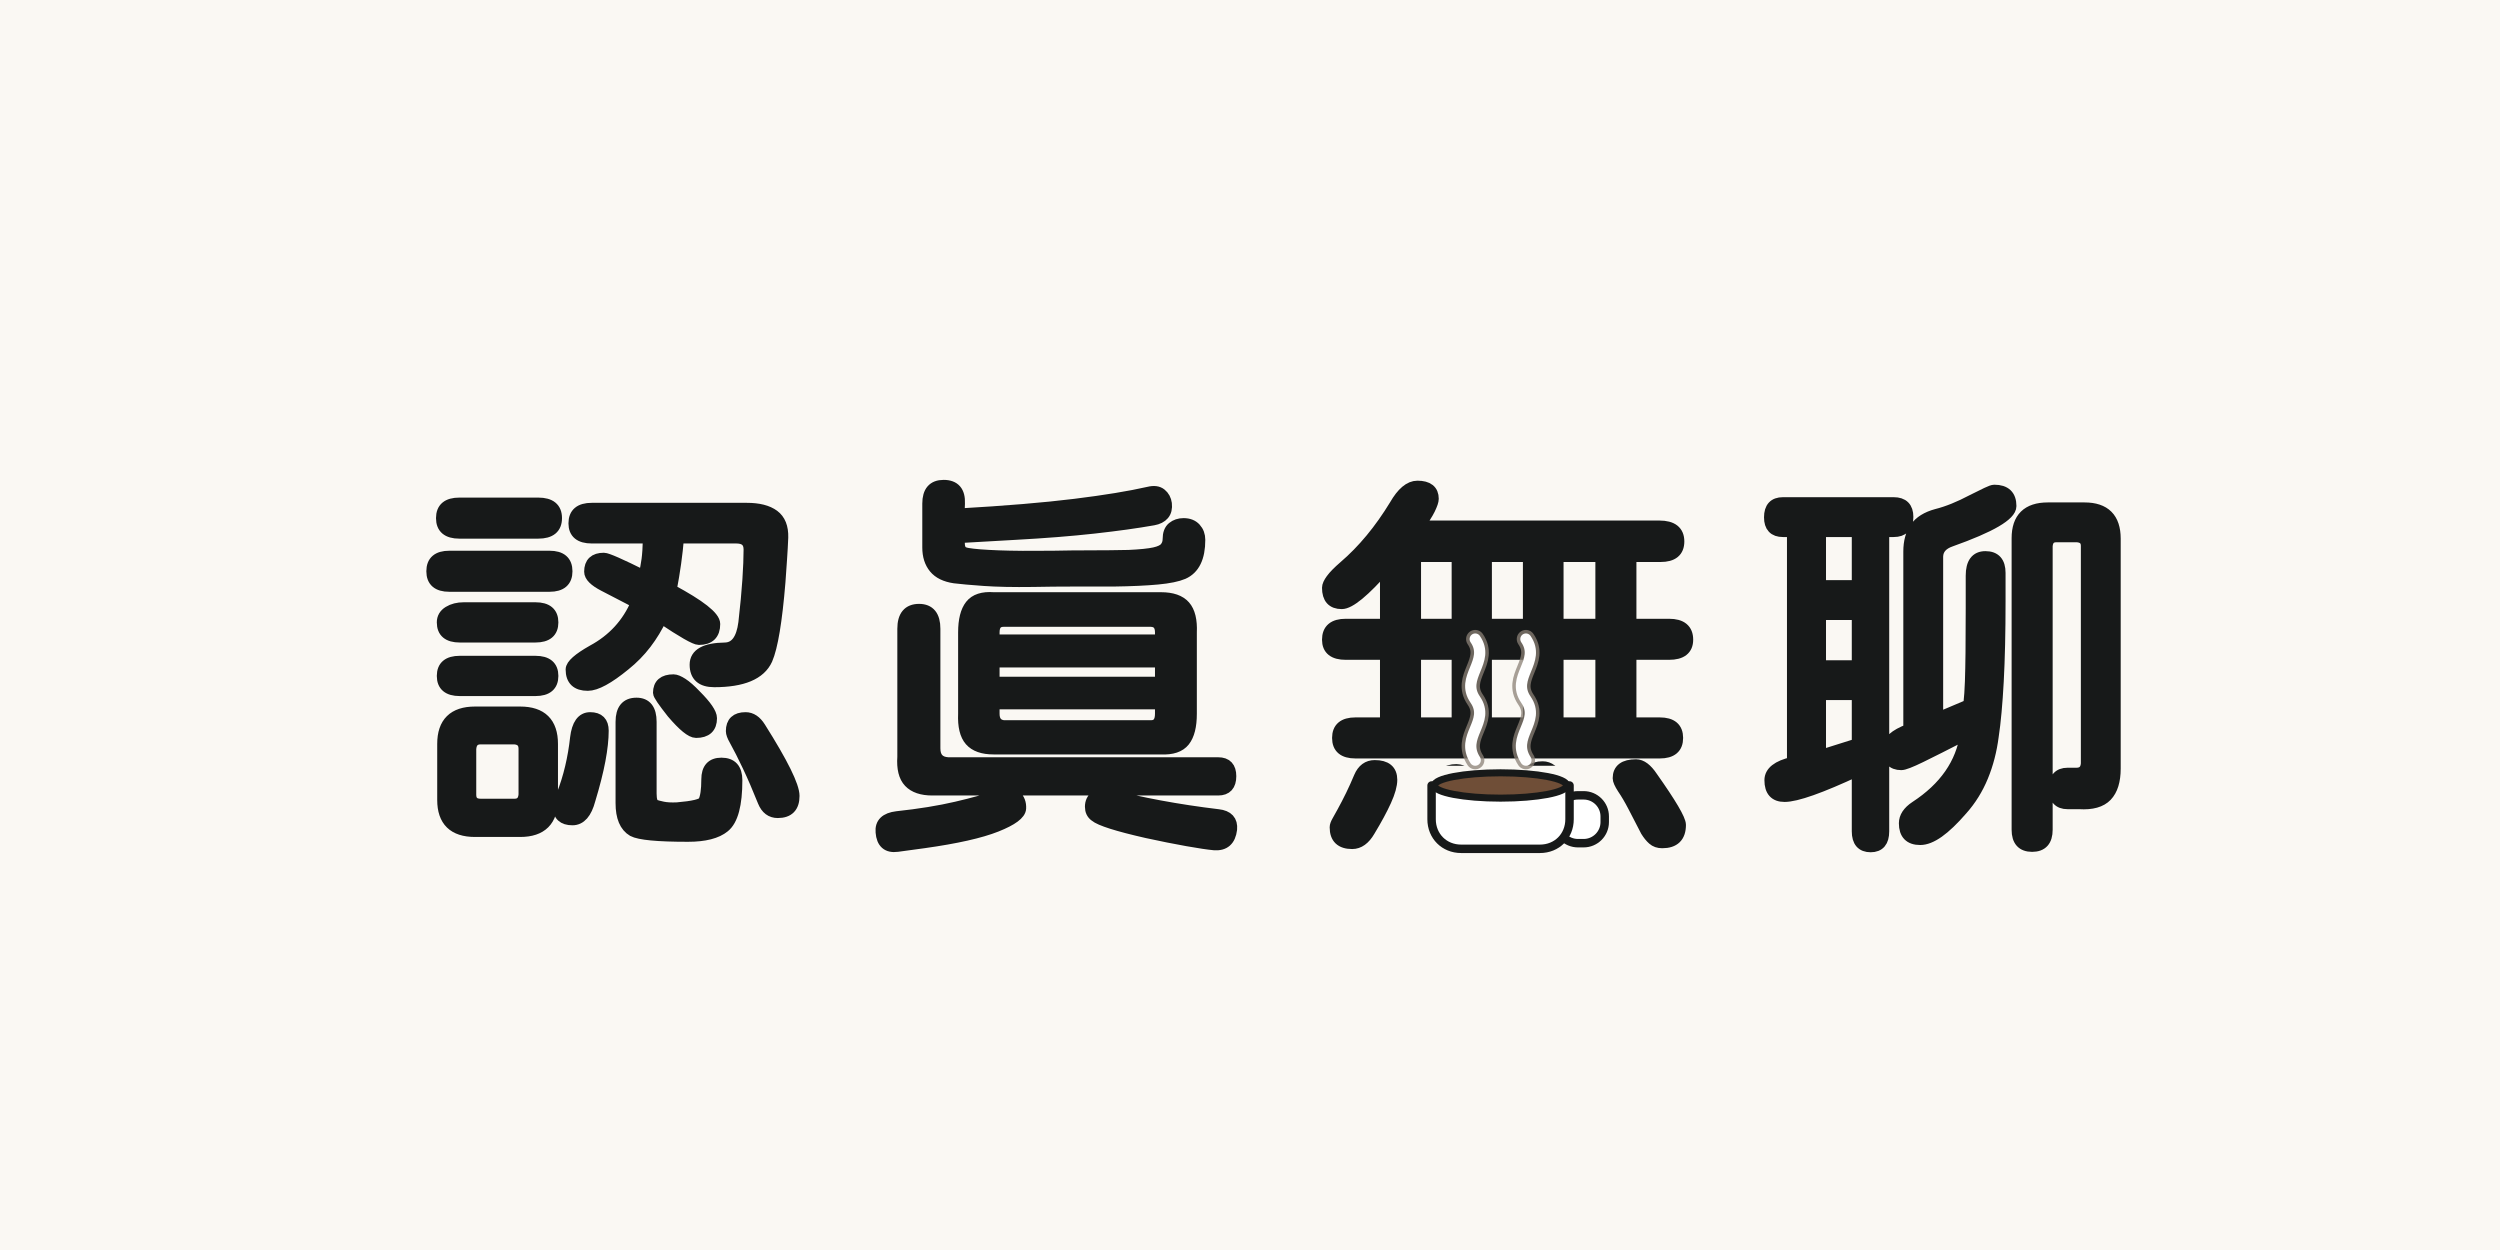
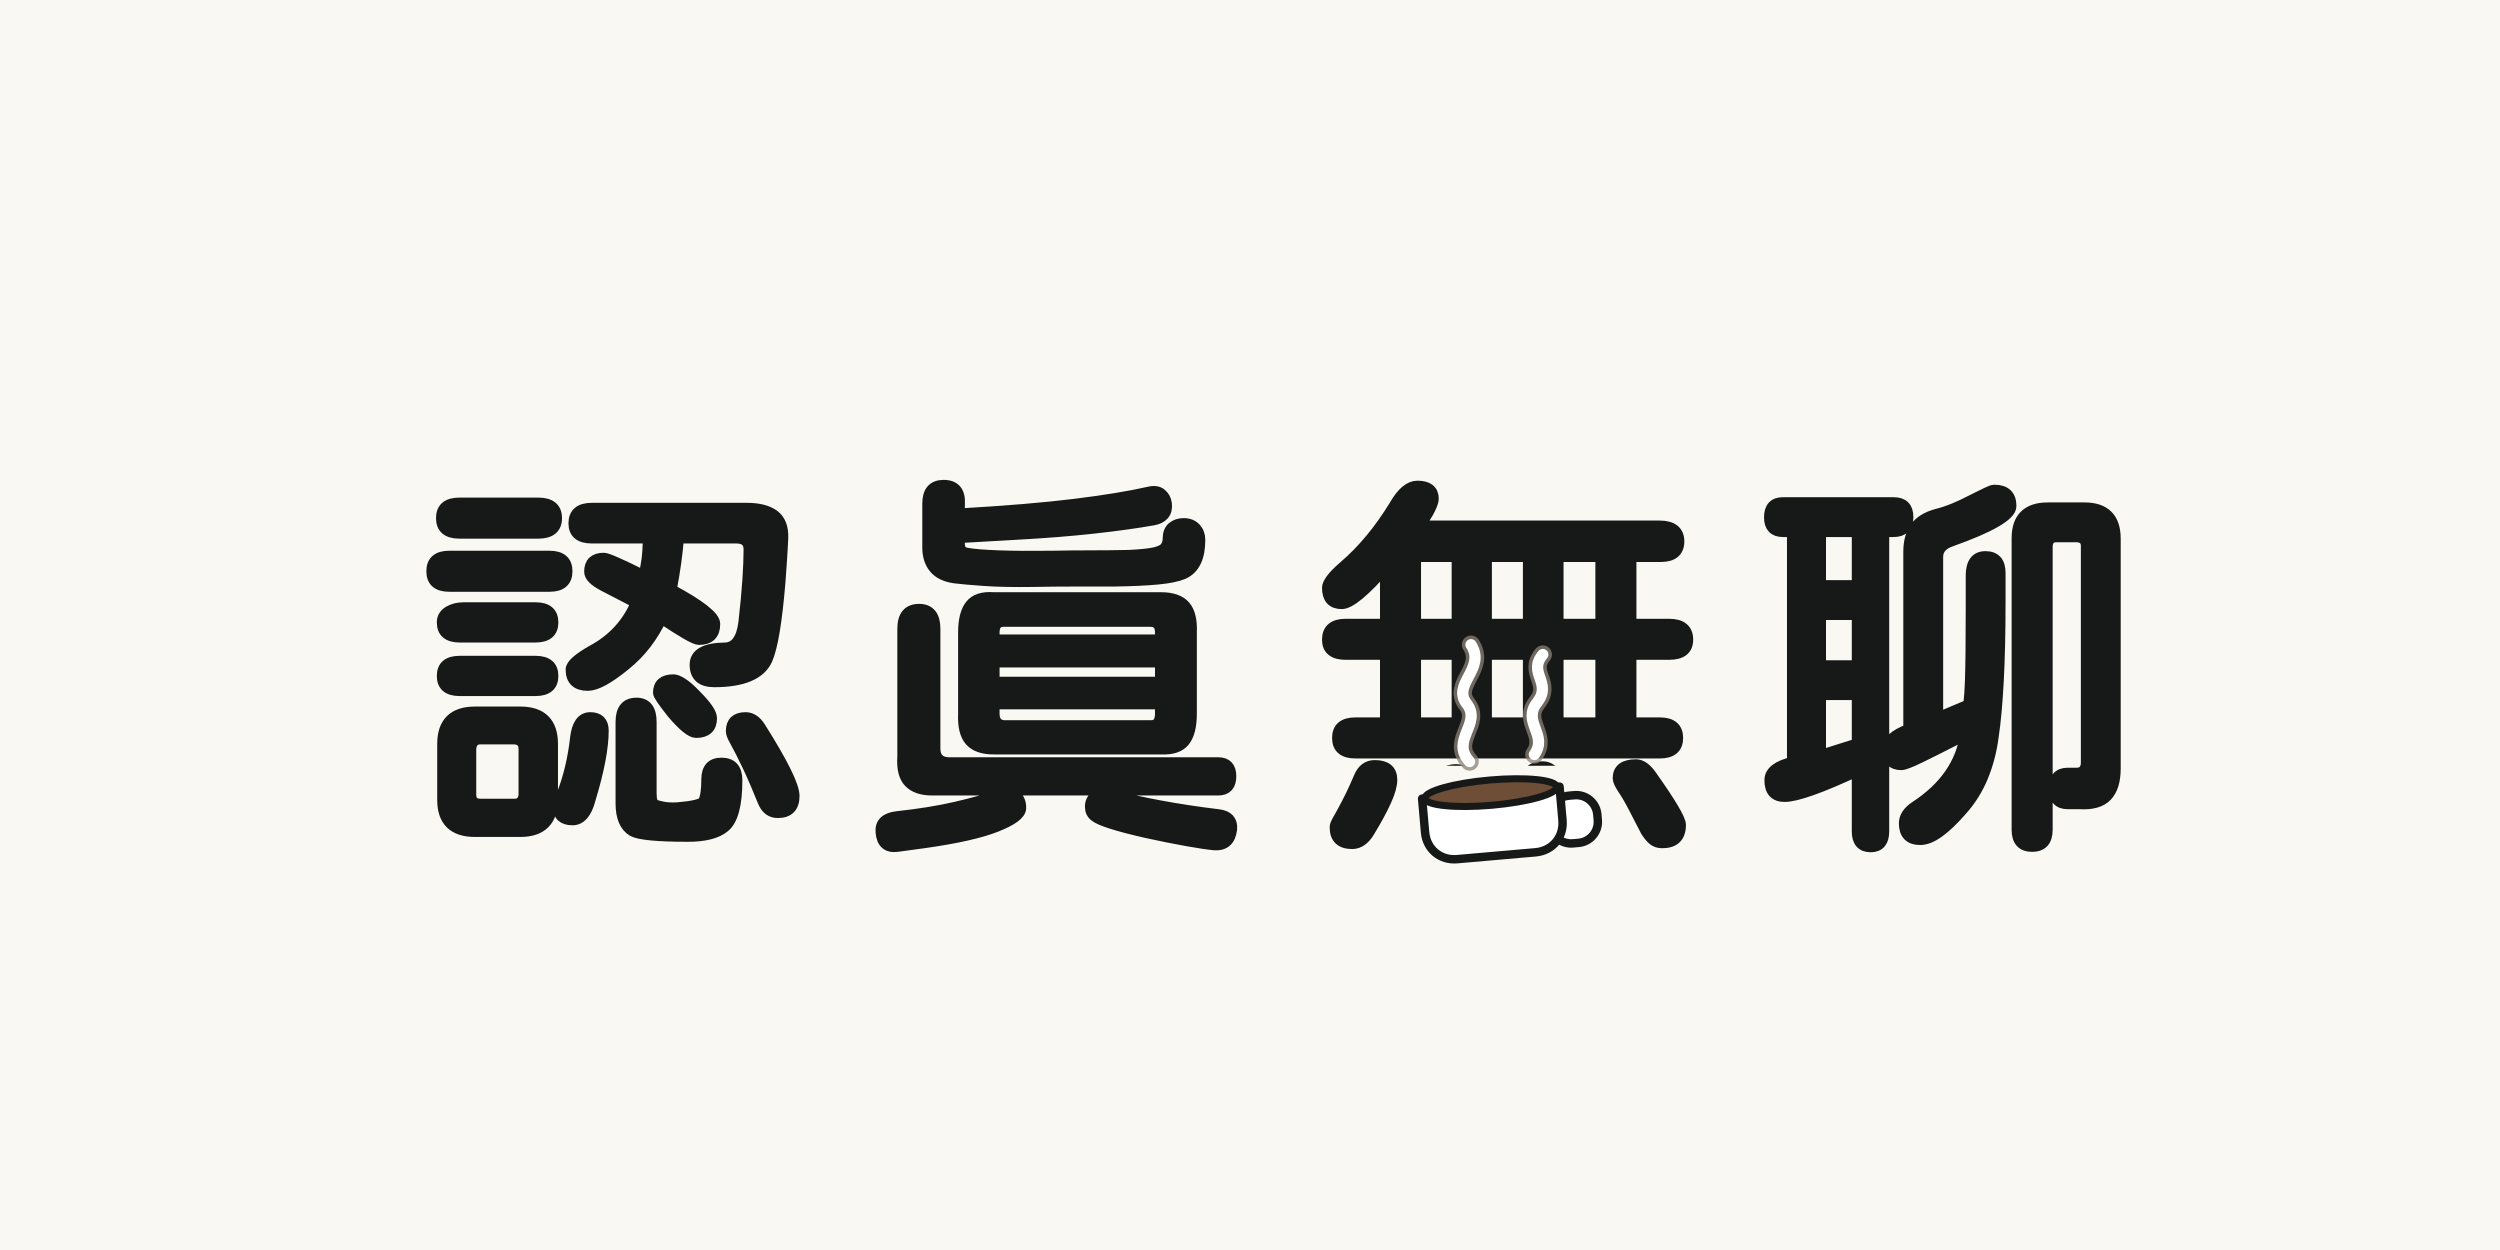
<svg xmlns="http://www.w3.org/2000/svg" width="1776" height="888" viewBox="0 0 1776 888" role="img" aria-labelledby="title desc">
  <defs>
    <mask id="remove-middle-dots">
      <rect width="1776" height="888" fill="white" />
      <rect x="1018" y="544" width="108" height="76" fill="black" />
    </mask>
  </defs>
  <rect width="1776" height="888" fill="#faf8f3" />
-   <g aria-hidden="true">
+   <g aria-hidden="true" transform="translate(-5 5) rotate(-5 1066 580)">
    <rect x="1106" y="565" width="34" height="34" rx="15" fill="#fff" stroke="#171919" stroke-width="6" />
    <path d="M1017 558h98v24c0 12-9 21-21 21h-56c-12 0-21-9-21-21z" fill="#fff" stroke="#171919" stroke-width="6" stroke-linejoin="round" />
    <ellipse cx="1066" cy="558" rx="47" ry="9" fill="#6f4e37" stroke="#171919" stroke-width="5" />
  </g>
  <g fill="#171919" stroke="#171919" stroke-width="8" stroke-linejoin="round" paint-order="stroke fill">
    <path d="M326.32 378.654Q313.736 378.654 313.736 368.072Q313.736 357.49 326.32 357.49H382.376Q395.246 357.49 395.246 368.072Q395.246 378.654 382.376 378.654ZM417.554 486.762Q405.828 486.762 405.828 475.608Q405.828 470.746 420.986 462.166Q442.722 450.44 452.16 428.132L428.994 416.12Q418.984 410.972 418.984 406.11Q418.984 396.672 428.994 396.672Q432.426 396.672 457.594 409.256Q459.024 402.678 459.739 397.53Q460.454 392.382 460.74 382.086H420.414Q407.83 382.086 407.83 371.79Q407.83 361.208 420.414 361.208H530.524Q543.108 361.208 549.686 366.07Q556.264 370.932 555.978 381.8Q555.692 388.95 555.12 397.244Q554.548 405.538 553.976 413.546Q550.544 455.302 544.824 468.458Q537.674 484.188 507.358 484.188Q493.916 484.188 493.916 472.176Q493.916 460.736 515.08 460.45Q526.234 460.164 528.522 442.432Q530.524 424.986 531.382 411.973Q532.24 398.96 532.24 390.38Q532.24 382.086 523.088 382.086H481.904Q480.474 399.532 476.756 418.98Q507.644 435.568 507.644 443.29Q507.644 454.158 496.49 454.158Q492.486 454.158 469.892 439.0Q465.316 448.724 458.881 457.161Q452.446 465.598 443.866 472.462Q426.42 486.762 417.554 486.762ZM319.17 416.406Q306.872 416.406 306.872 405.824Q306.872 395.242 319.17 395.242H390.384Q402.682 395.242 402.682 405.824Q402.682 416.406 390.384 416.406ZM326.606 452.442Q314.308 452.442 314.308 442.146Q314.308 437.284 318.741 434.567Q323.174 431.85 329.466 431.85H380.374Q392.672 431.85 392.672 442.146Q392.672 452.442 380.374 452.442ZM326.606 490.48Q314.308 490.48 314.308 480.184Q314.308 469.888 326.606 469.888H380.374Q392.672 469.888 392.672 480.184Q392.672 490.48 380.374 490.48ZM494.488 520.224Q489.34 520.224 477.614 506.496Q467.89 494.198 467.89 492.196Q467.89 483.044 478.472 483.044Q480.76 483.044 484.764 485.618Q488.768 488.192 494.202 493.912Q505.356 505.066 505.356 510.214Q505.356 520.224 494.488 520.224ZM488.768 594.012Q456.45 594.012 449.586 590.294Q441.292 585.432 441.292 570.56V512.788Q441.292 499.632 452.16 499.632Q462.456 499.632 462.456 512.788V563.696Q462.456 570.846 465.316 571.99Q466.746 572.562 470.75 573.42Q474.754 574.278 481.046 573.992Q498.206 572.562 499.922 569.416Q502.21 564.84 502.21 553.686Q502.21 542.246 512.506 542.246Q523.374 542.246 523.374 554.258Q523.374 580.284 514.508 587.434Q506.5 594.012 488.768 594.012ZM337.474 590.58Q314.594 590.58 314.594 568.272V528.518Q314.594 505.924 337.474 505.924H369.506Q392.386 505.924 392.386 528.518V567.7Q392.386 590.58 369.506 590.58ZM406.686 582.286Q396.676 582.286 396.676 572.848Q396.676 570.846 399.25 564.84Q402.968 555.402 405.399 545.106Q407.83 534.81 408.974 524.228Q410.69 509.928 419.27 509.928Q428.422 509.928 428.422 519.08Q428.422 527.946 426.134 540.101Q423.846 552.256 418.984 568.272Q415.266 582.286 406.686 582.286ZM552.546 577.138Q545.396 577.138 542.25 569.416Q536.53 555.116 531.382 544.248Q526.234 533.38 521.944 525.658Q519.656 521.654 519.656 519.366Q519.656 509.928 529.666 509.928Q535.672 509.928 539.962 516.792Q563.986 554.83 563.986 565.412Q563.986 577.138 552.546 577.138ZM341.478 571.418H365.502Q371.794 571.418 372.366 564.554V531.95Q372.366 525.372 365.502 524.8H341.478Q334.9 524.8 334.328 531.95V564.554Q334.328 571.418 341.478 571.418Z" />
    <path d="M733.838 412.974Q712.96 413.26 698.946 412.259Q684.932 411.258 678.068 410.4Q668.344 408.97 663.768 403.393Q659.192 397.816 659.192 388.95V357.776Q659.192 344.906 670.346 344.906Q682.072 344.906 681.5 357.776Q681.5 359.778 681.357 361.637Q681.214 363.496 681.214 365.212Q731.264 362.352 763.582 358.348Q795.9 354.344 815.92 349.768Q821.64 348.338 824.786 350.912Q827.932 353.486 828.504 357.776Q829.076 362.638 826.645 365.498Q824.214 368.358 819.352 369.216Q801.62 372.362 777.167 375.079Q752.714 377.796 721.254 379.512L681.214 381.8Q681.214 383.516 681.357 384.946Q681.5 386.376 681.5 387.52Q681.786 389.808 682.93 391.238Q684.074 392.668 687.506 393.24Q694.084 394.384 709.242 394.956Q724.4 395.528 747.852 395.242Q761.294 394.956 774.879 394.956Q788.464 394.956 801.906 394.67Q814.204 394.098 820.067 392.811Q825.93 391.524 827.932 388.95Q829.934 386.376 829.934 382.944Q829.934 377.224 833.08 374.65Q836.226 372.076 840.802 372.076Q846.236 372.076 849.239 375.365Q852.242 378.654 852.242 383.516Q852.242 402.392 840.516 407.54Q834.51 410.114 822.355 411.258Q810.2 412.402 791.038 412.688Q776.738 412.688 762.438 412.688Q748.138 412.688 733.838 412.974ZM705.81 531.95Q694.37 531.95 689.222 526.087Q684.074 520.224 684.646 507.068V449.296Q684.646 436.14 689.508 429.991Q694.37 423.842 705.81 424.7H824.786Q836.512 424.7 841.66 430.563Q846.808 436.426 846.236 449.296V507.068Q846.236 520.224 841.374 526.373Q836.512 532.522 824.786 531.95ZM662.338 561.122Q651.184 561.122 645.893 555.545Q640.602 549.968 641.46 537.67V446.722Q641.46 432.994 652.9 432.994Q664.054 432.994 664.054 446.722V531.664Q664.054 541.388 673.492 541.96H865.398Q874.264 541.96 874.264 551.398Q874.264 561.122 865.398 561.122ZM706.096 454.73H824.5V449.296Q824.5 441.574 817.636 441.288H712.96Q706.096 441.288 706.096 449.296ZM706.096 484.76H824.5V470.174H706.096ZM712.96 515.648H817.636Q824.5 515.648 824.5 507.068V499.918H706.096V507.068Q706.096 514.79 712.96 515.648ZM637.456 601.162Q626.874 602.592 626.016 591.152Q625.158 581.714 637.17 580.284Q661.194 577.71 679.498 573.42Q697.802 569.13 706.096 565.984L713.532 563.41Q718.108 561.98 721.683 565.412Q725.258 568.844 724.972 574.278Q724.686 580.284 707.812 587.005Q690.938 593.726 656.332 598.588ZM862.538 600.018Q856.246 599.446 843.376 597.158Q830.506 594.87 814.776 591.438Q783.316 584.288 777.882 579.712Q774.736 577.424 774.736 573.134Q774.736 568.272 778.311 565.698Q781.886 563.124 785.604 563.982L789.608 564.84Q803.908 568.844 823.928 572.562Q843.948 576.28 865.398 578.854Q875.694 579.998 874.836 589.15Q873.406 600.876 862.538 600.018Z" />
    <path d="M1364.122 596.3Q1352.968 596.3 1352.968 584.86Q1352.968 578.282 1360.69 573.134Q1391.864 552.828 1396.44 521.654Q1375.276 532.522 1364.408 537.813Q1353.54 543.104 1350.68 543.104Q1340.956 543.104 1340.956 531.95Q1340.956 523.942 1356.114 518.222V391.81Q1356.114 381.514 1360.69 374.936Q1365.266 368.358 1375.848 365.498Q1387.288 362.638 1401.302 355.202Q1407.594 352.056 1411.455 350.197Q1415.316 348.338 1416.746 348.338Q1428.472 348.338 1428.472 359.492Q1428.472 369.216 1385.858 384.374Q1376.706 387.52 1376.42 395.242V510.214L1398.728 500.776Q1399.586 492.768 1399.872 484.188Q1400.158 475.608 1400.301 463.31Q1400.444 451.012 1400.444 431.85V408.97Q1400.444 395.528 1410.454 395.528Q1420.75 395.528 1420.75 406.968V427.274Q1420.75 460.164 1419.463 484.045Q1418.176 507.926 1415.888 523.084Q1413.886 538.528 1408.452 551.684Q1403.018 564.84 1393.866 575.136Q1384.428 586.004 1377.135 591.152Q1369.842 596.3 1364.122 596.3ZM1328.944 601.448Q1319.506 601.448 1319.506 590.58V547.394Q1280.324 565.698 1267.74 565.698Q1257.444 565.698 1257.444 554.258Q1257.444 545.392 1273.46 541.674V377.51H1266.596Q1257.158 377.51 1257.158 367.5Q1257.158 357.204 1266.596 357.204H1345.246Q1355.256 357.204 1355.256 367.214Q1355.256 377.51 1345.246 377.51H1338.096V590.58Q1338.096 601.448 1328.944 601.448ZM1443.63 601.162Q1433.048 601.162 1433.048 589.436V382.372Q1433.048 360.922 1454.784 360.922H1480.81Q1502.546 360.922 1502.546 382.658V545.964Q1502.546 559.12 1496.54 565.412Q1490.534 571.704 1477.092 570.846H1468.798Q1459.36 570.846 1459.36 560.264Q1459.36 549.396 1468.798 549.396H1475.09Q1481.668 549.396 1482.24 542.532V387.806Q1482.24 381.8 1475.662 381.228H1460.79Q1454.784 381.228 1454.212 387.806V589.436Q1454.212 601.162 1443.63 601.162ZM1293.194 416.12H1319.506V377.51H1293.194ZM1293.194 473.034H1319.506V436.426H1293.194ZM1293.194 536.812 1319.506 528.518V493.34H1293.194Z" />
    <path d="M962.892 534.81Q950.308 534.81 950.308 524.228Q950.308 513.646 962.892 513.646H984.342V464.74H956.028Q943.158 464.74 943.158 454.444Q943.158 443.576 956.028 443.576H984.342V402.964Q961.748 428.704 953.168 428.704Q943.158 428.704 943.158 417.55Q943.158 415.262 945.875 411.544Q948.592 407.826 954.884 402.392Q974.904 385.232 990.92 358.92Q998.642 345.478 1006.936 345.478Q1018.09 345.478 1018.09 354.344Q1018.09 356.632 1015.659 361.637Q1013.228 366.642 1007.794 373.792H1178.822Q1192.55 373.792 1192.55 384.66Q1192.55 395.242 1179.68 395.242H1158.516V443.576H1185.686Q1198.842 443.576 1198.842 454.444Q1198.842 464.74 1185.686 464.74H1158.516V513.646H1179.108Q1191.692 513.646 1191.692 524.228Q1191.692 534.81 1179.108 534.81ZM1005.506 443.576H1035.25V395.242H1005.506ZM1055.842 443.576H1085.872V395.242H1055.842ZM1106.75 443.576H1137.352V395.242H1106.75ZM1005.506 513.646H1035.25V464.74H1005.506ZM1055.842 513.646H1085.872V464.74H1055.842ZM1106.75 513.646H1137.352V464.74H1106.75ZM1180.824 598.588Q1176.82 598.588 1174.246 596.3Q1171.672 594.012 1169.384 590.294Q1164.522 580.856 1160.518 573.134Q1156.514 565.412 1152.796 559.978Q1149.65 555.116 1149.65 552.828Q1149.65 543.39 1162.234 543.39Q1167.954 543.39 1173.674 551.97Q1193.694 580.284 1193.694 586.004Q1193.694 598.588 1180.824 598.588ZM960.604 599.16Q948.592 599.16 948.592 587.72Q948.592 586.004 950.165 583.287Q951.738 580.57 953.74 576.852Q956.886 571.132 959.889 564.983Q962.892 558.834 965.752 551.97Q969.184 543.962 976.62 543.962Q988.632 543.962 988.632 553.972Q988.632 559.692 984.485 568.844Q980.338 577.996 972.902 590.294Q967.754 599.16 960.604 599.16ZM1107.894 597.444Q1099.028 597.444 1095.31 585.718Q1091.592 573.706 1087.588 564.268Q1084.728 558.262 1084.728 555.402Q1084.728 544.82 1095.882 544.82Q1102.746 544.82 1107.036 553.4Q1119.62 579.426 1119.62 585.432Q1119.62 597.444 1107.894 597.444ZM1042.686 597.73Q1032.676 597.73 1030.388 587.434L1023.524 557.404Q1023.524 546.822 1034.678 546.822Q1038.682 546.822 1041.685 550.111Q1044.688 553.4 1046.976 559.406Q1050.98 569.416 1052.696 576.423Q1054.412 583.43 1054.412 586.004Q1054.412 597.73 1042.686 597.73Z" mask="url(#remove-middle-dots)" />
  </g>
  <g fill="none" stroke="#8b8177" stroke-width="13" stroke-linecap="round" opacity=".75">
-     <path d="M1048 540c-11-17 11-27 0-43s11-27 0-43" />
-     <path d="M1084 540c-11-17 11-27 0-43s11-27 0-43" />
+     <path d="M1044 541c-14-15 9-27-2-41s14-25 3-42" />
+     <path d="M1090 536c10-14-9-23 2-37s-7-21 4-34" />
  </g>
  <g fill="none" stroke="#fff" stroke-width="8" stroke-linecap="round">
-     <path d="M1048 540c-11-17 11-27 0-43s11-27 0-43" />
-     <path d="M1084 540c-11-17 11-27 0-43s11-27 0-43" />
+     <path d="M1044 541c-14-15 9-27-2-41s14-25 3-42" />
+     <path d="M1090 536c10-14-9-23 2-37s-7-21 4-34" />
  </g>
</svg>
